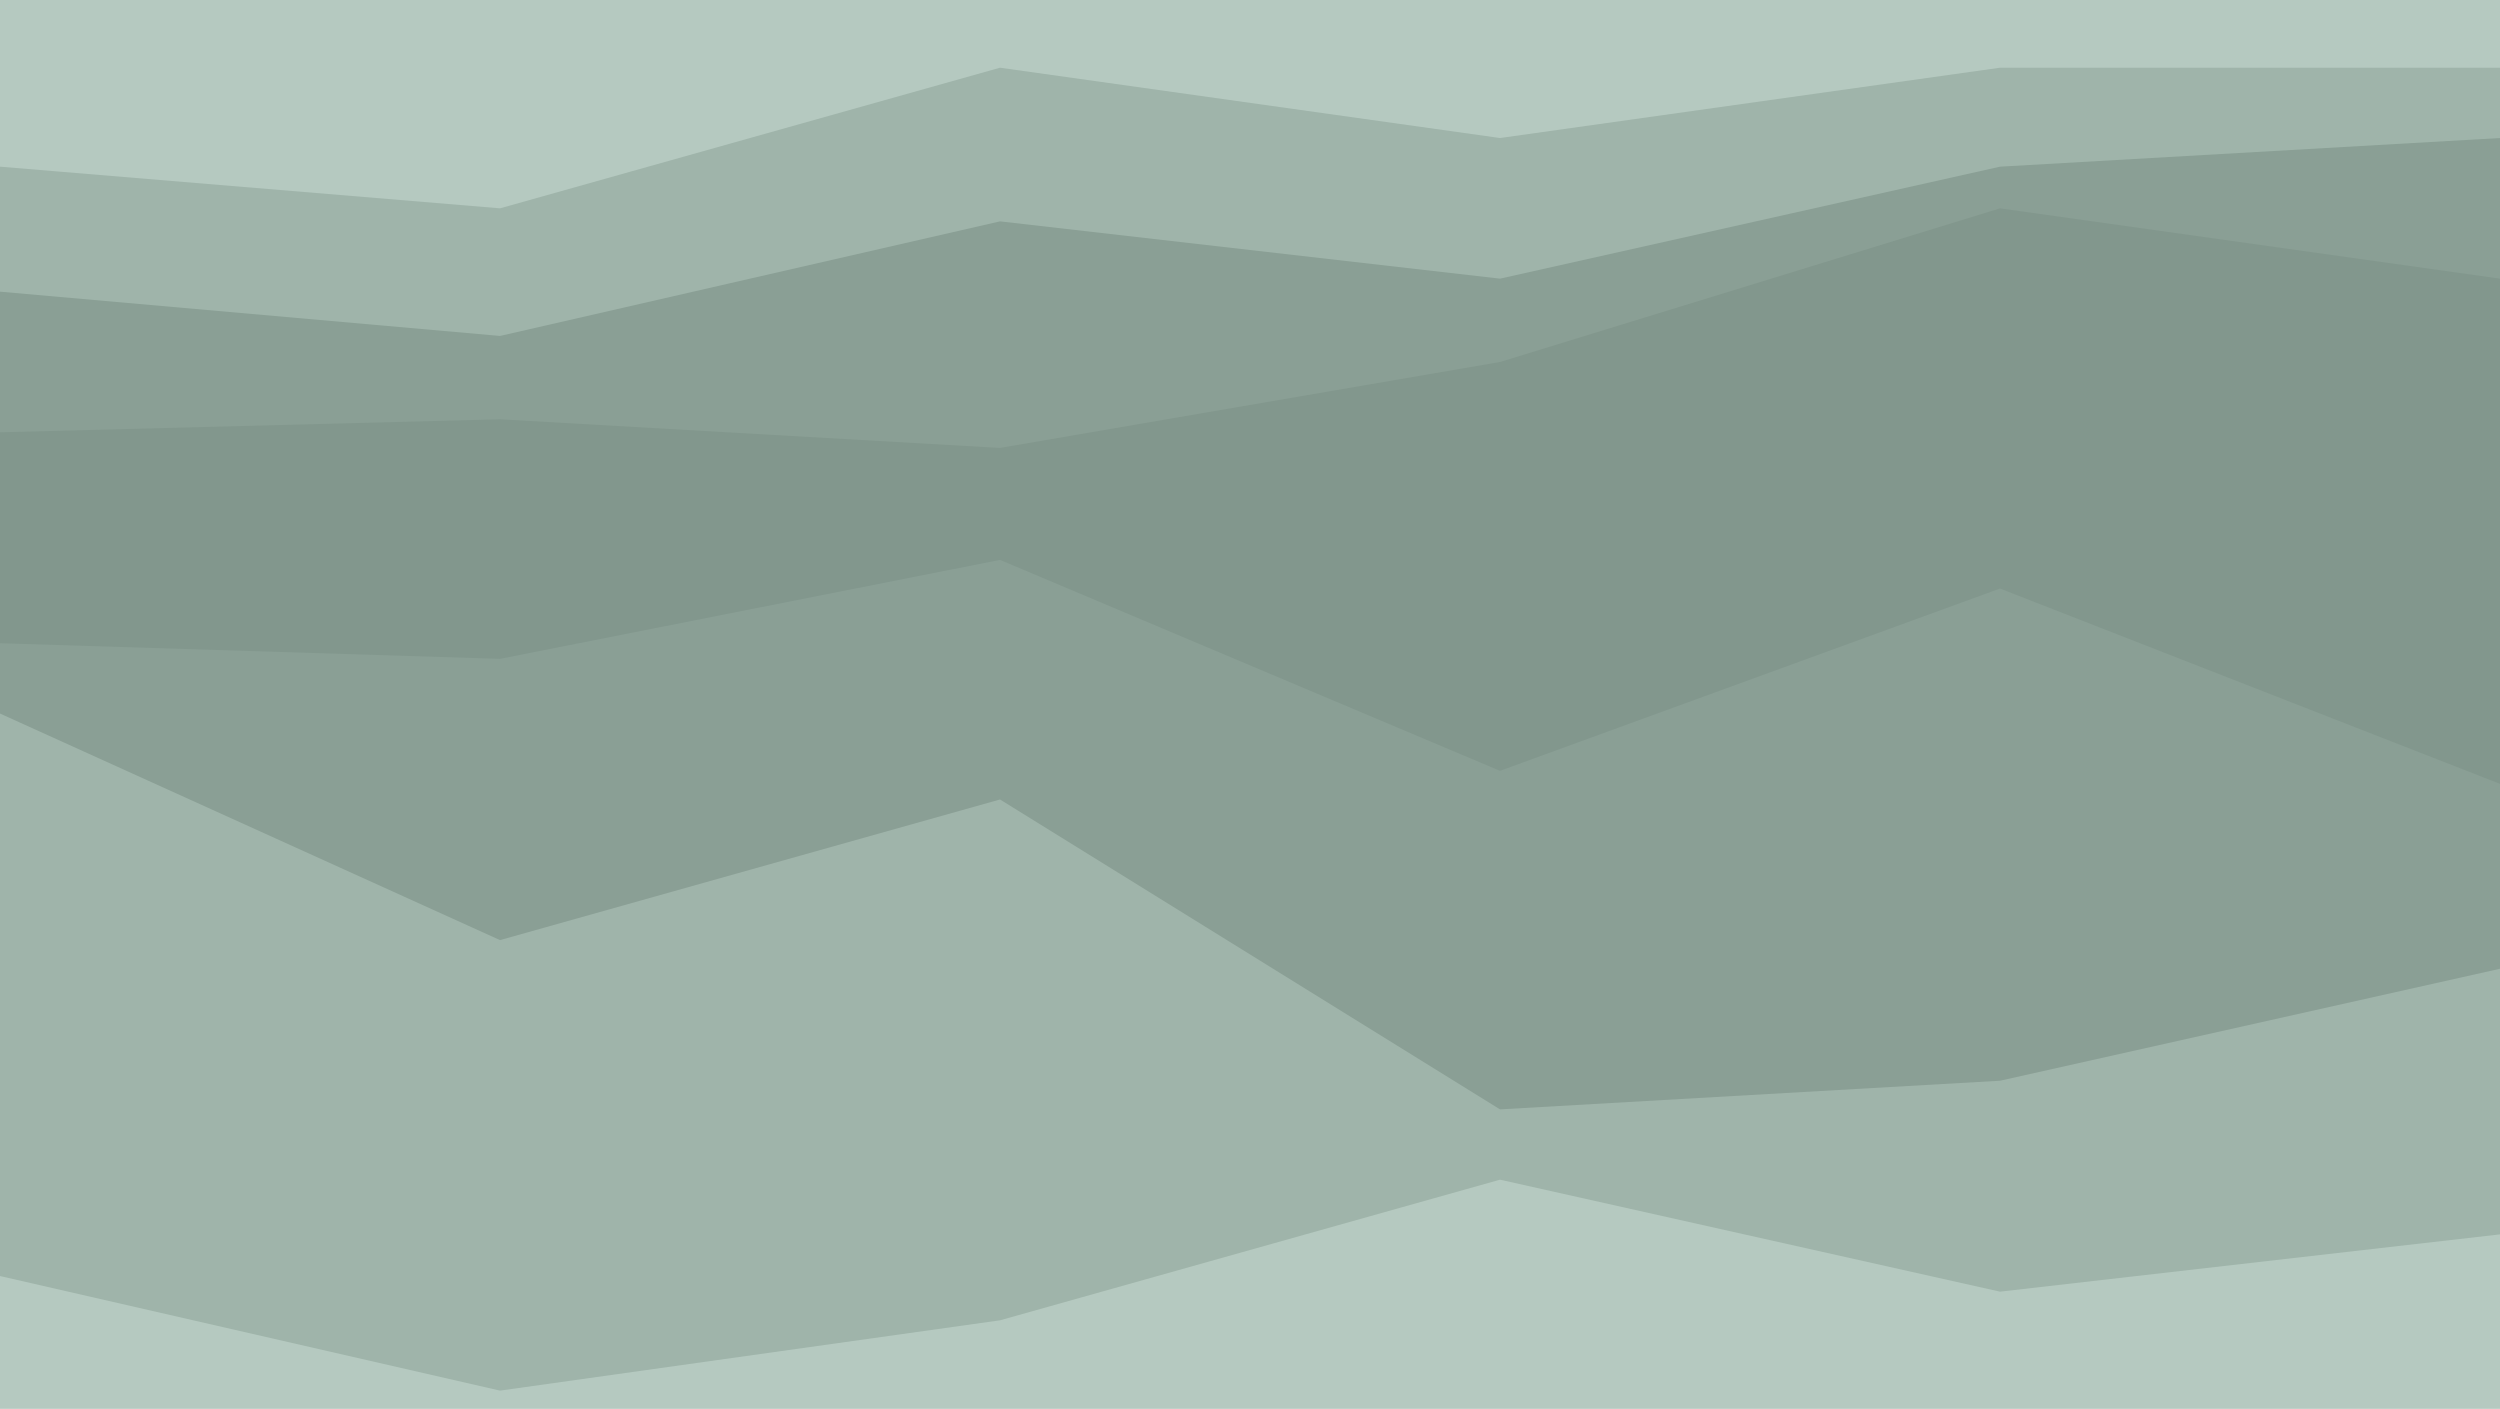
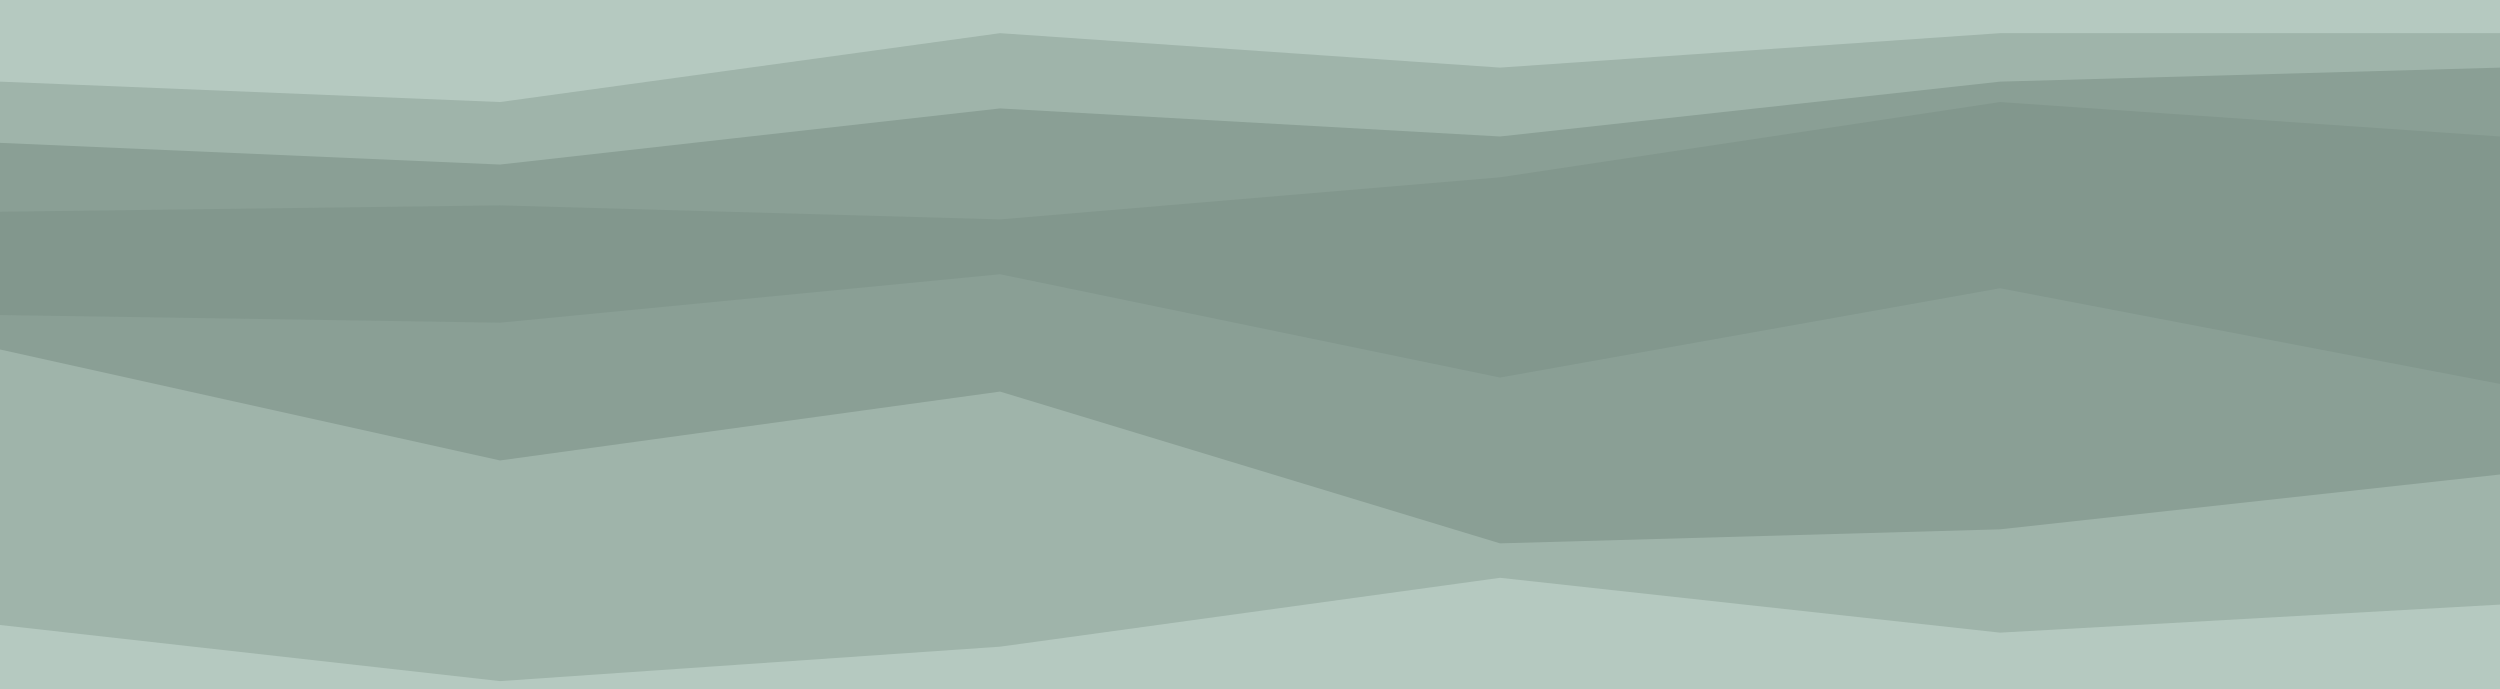
- <svg xmlns="http://www.w3.org/2000/svg" id="visual" version="1.1">
+ <svg xmlns="http://www.w3.org/2000/svg" id="visual" viewBox="0 0 960 540" width="1960" height="540" preserveAspectRatio="none" version="1.1">
  <path d="M0 66L192 82L384 28L576 55L768 28L960 28L960 0L768 0L576 0L384 0L192 0L0 0Z" fill="#b5c9c0" />
  <path d="M0 114L192 131L384 87L576 109L768 66L960 55L960 26L768 26L576 53L384 26L192 80L0 64Z" fill="#9fb4aa" />
  <path d="M0 168L192 163L384 174L576 141L768 82L960 109L960 53L768 64L576 107L384 85L192 129L0 112Z" fill="#8a9f95" />
  <path d="M0 249L192 255L384 217L576 298L768 228L960 303L960 107L768 80L576 139L384 172L192 161L0 166Z" fill="#82978d" />
  <path d="M0 276L192 363L384 309L576 428L768 417L960 374L960 301L768 226L576 296L384 215L192 253L0 247Z" fill="#8a9f95" />
  <path d="M0 492L192 536L384 509L576 455L768 498L960 476L960 372L768 415L576 426L384 307L192 361L0 274Z" fill="#9fb4aa" />
  <path d="M0 541L192 541L384 541L576 541L768 541L960 541L960 474L768 496L576 453L384 507L192 534L0 490Z" fill="#b5c9c0" />
</svg>
